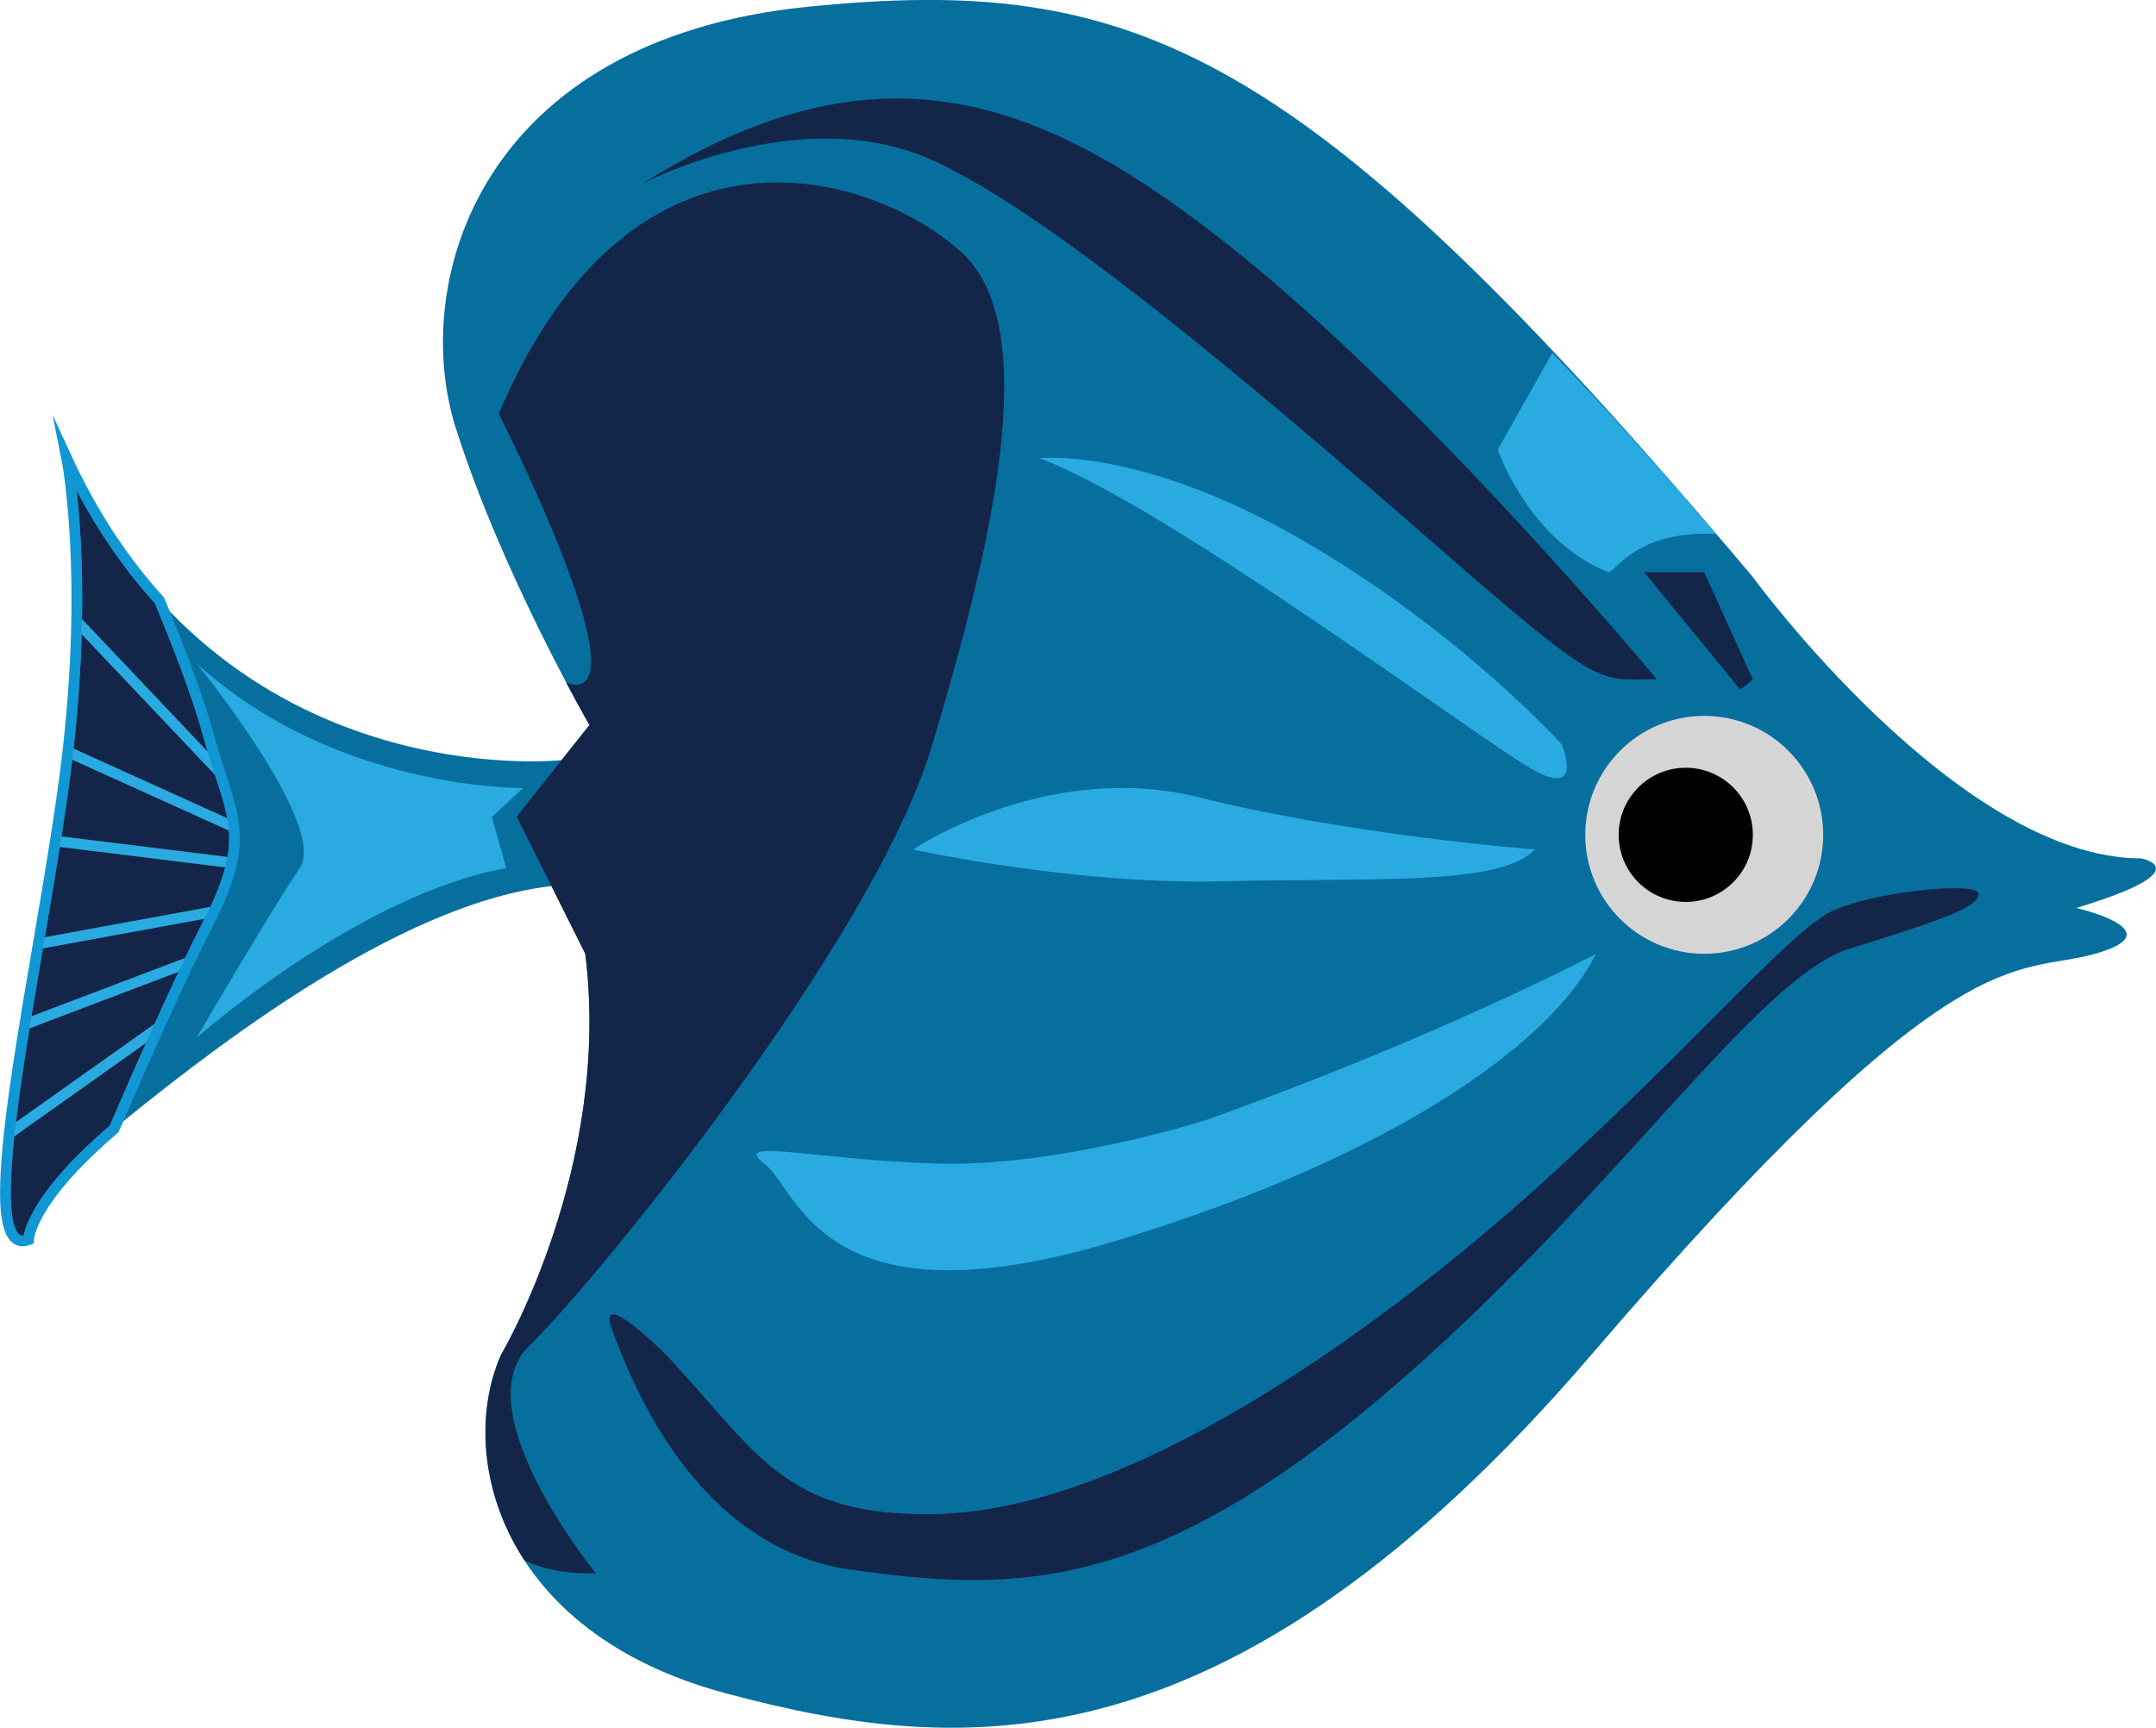
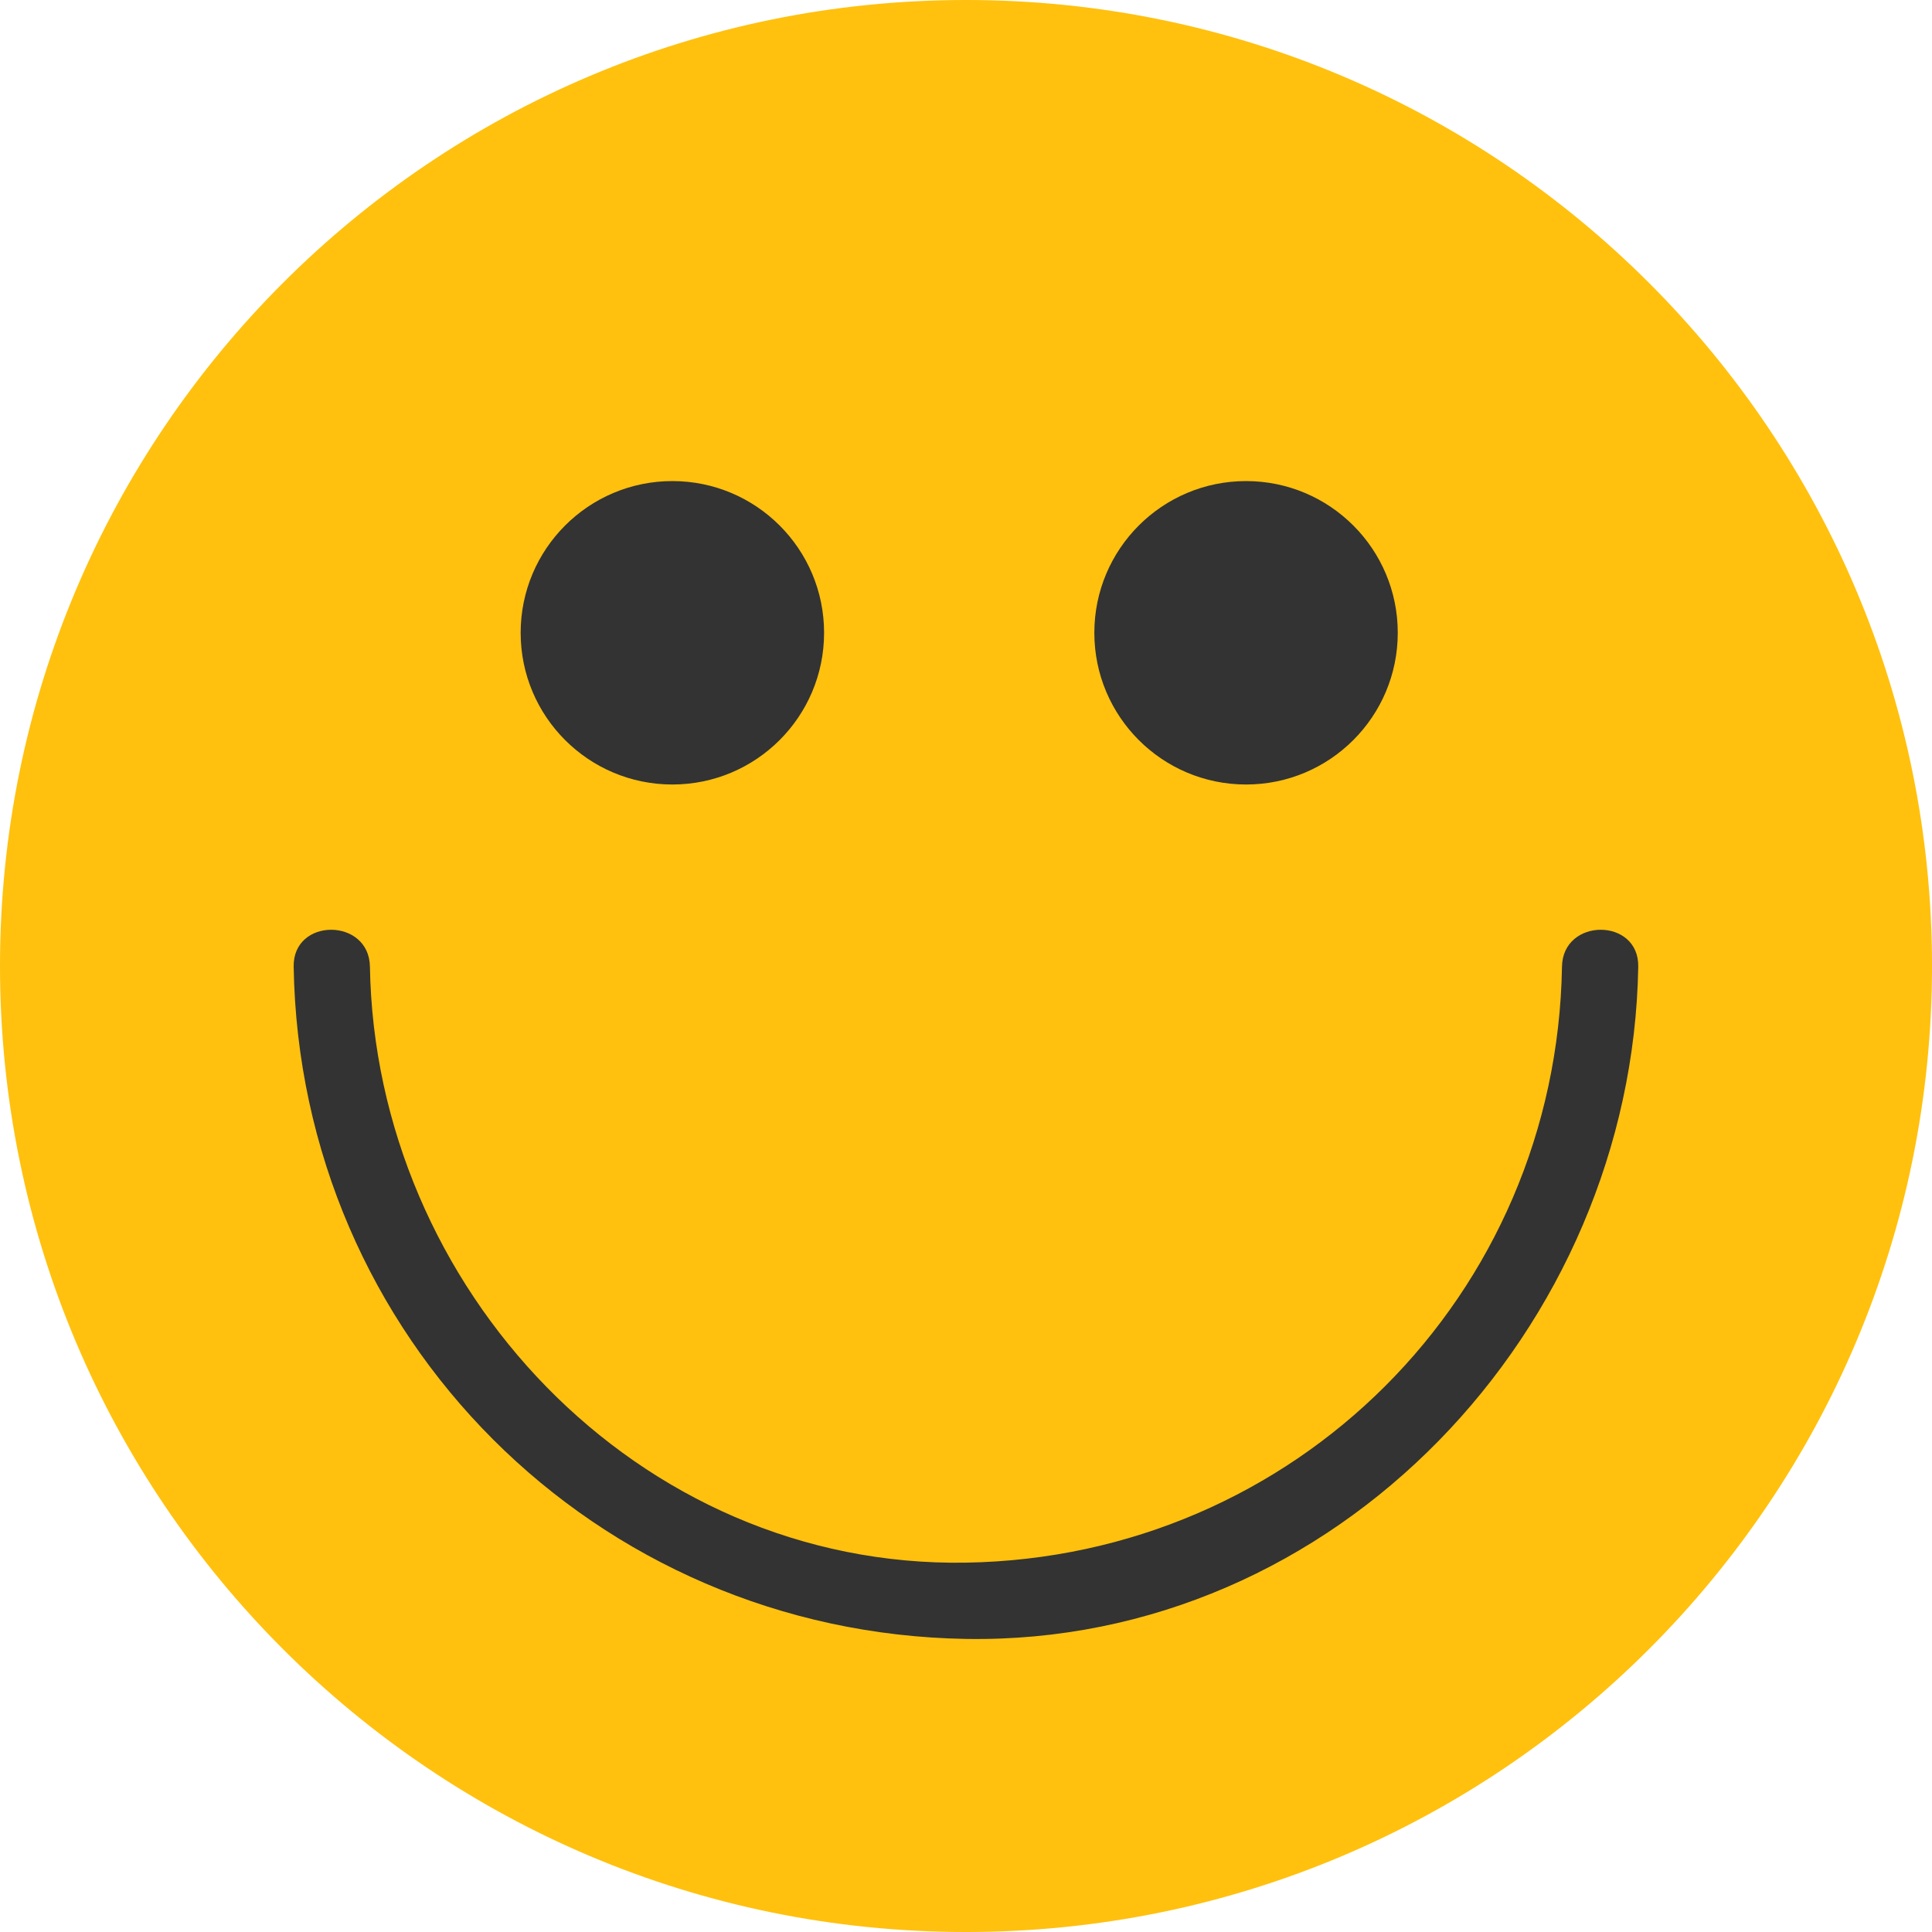
- <svg xmlns="http://www.w3.org/2000/svg" xmlns:xlink="http://www.w3.org/1999/xlink" width="120.21" height="96.35" viewBox="0 0 120.206 96.352" enable-background="new 0 0 120.206 96.352">
-   <defs>
-     <path id="1" d="m11.624 51.45c2.543-4.953 1.205-6.02 0-10.441-.619-2.269-1.767-5.208-2.738-7.531-1.922-2.114-3.693-4.718-5.172-7.928 0 0 1.276 6.394 0 16.911-1.275 10.517-5.527 27.952-2.125 26.677 0 0 .004-2.119 4.767-6.172 1.439-3.337 3.67-8.404 5.268-11.516" />
-     <clipPath id="0">
-       <use xlink:href="#1" />
-     </clipPath>
-   </defs>
-   <path fill="#066f9e" d="m31.3 42.39c0 0-18.872 2.08-27.59-16.843 0 0 1.276 6.394 0 16.911s-5.527 27.952-2.125 26.677c0 0 0-2.339 5.528-6.804 5.528-4.465 15.844-12.332 24.19-12.97v-6.971z" />
-   <path fill="#29abe2" d="m10.955 36.99c0 0 7.362 9.04 5.756 11.415-1.606 2.373-5.756 9.468-5.756 9.468s8.969-7.958 17.268-9.468l-.803-2.848 1.74-1.611c0 0-10.441.139-18.205-6.956" />
-   <path fill="#066f9e" d="m27.954 75.51c0 0 6.166-10.419 4.678-22.325l-3.827-7.654 4.059-5.103c0 0-4.909-8.505-7.461-16.585s1.302-21.649 19.71-23.474c18.13-1.796 27.492 1.999 52.581 31.766 0 0 11.482 15.734 21.688 15.734 0 0 3.402.638-3.615 2.764 0 0 5.528 1.276 1.063 2.551-4.465 1.276-7.654-1.488-28.07 22.325s-35.508 22.327-48.27 18.925-15.02-13.428-12.544-18.924" />
-   <path fill="#13264a" d="m92.38 37.879c0 0-12.545-15.1-23.388-23.814s-19.987-12.12-33.17-3.827c0 0 8.505-4.465 15.734-1.488s21.687 15.734 29.767 22.75 7.867 6.379 11.06 6.379" />
-   <g fill="#29abe2">
-     <path d="m57.934 25.547c0 0 5.586-.638 14.487 4.465s14.642 11.482 14.642 11.482 1.276 2.977-1.488 1.488c-2.765-1.488-20.625-14.884-27.641-17.435" />
-     <path d="m85.57 47.37c0 0-10.206-.777-18.711-2.904-8.505-2.126-15.947 2.904-15.947 2.904s8.93 1.987 17.329 1.774c8.399-.212 15.416.279 17.329-1.774" />
-     <path d="m67.21 62.47c0 0-8.213 2.629-15.02 2.417s-11.482-1.469-9.568.01c1.914 1.479 3.189 9.266 19.561 4.309s24.664-11.548 26.79-16.01c0 0-8.584 4.558-21.766 9.277" />
+ <svg xmlns="http://www.w3.org/2000/svg" version="1.1" id="Layer_1" x="0px" y="0px" viewBox="0 0 473.931 473.931" style="enable-background:new 0 0 473.931 473.931;" xml:space="preserve">
+   <circle style="fill:#FFC10E;" cx="236.966" cy="236.966" r="236.966" />
+   <g>
+     <path style="fill:#333333;" d="M383.164,237.123c-1.332,80.699-65.514,144.873-146.213,146.206   c-80.702,1.332-144.907-67.52-146.206-146.206c-0.198-12.052-18.907-12.071-18.709,0c1.5,90.921,73.993,163.414,164.914,164.914   c90.929,1.5,163.455-76.25,164.922-164.914C402.071,225.052,383.362,225.071,383.164,237.123L383.164,237.123z" />
+     <circle style="fill:#333333;" cx="164.937" cy="155.227" r="37.216" />
+     <circle style="fill:#333333;" cx="305.664" cy="155.227" r="37.216" />
  </g>
-   <path fill="#13264a" d="m37.08 75.5c0 0-3.935-3.935-2.936-1.292.998 2.643 4.522 12.1 13.331 13.331 8.809 1.233 16.326 1.409 29.19-9.338s21.14-23.667 26.486-25.311c5.344-1.644 7.223-2.349 7.165-3.054-.059-.705-5.931-.117-8.222.998-2.29 1.116-7.634 7.4-15.68 14.74s-22.61 18.558-34.14 18.853c-8.659.223-10.08-3.532-15.193-8.927" />
-   <circle fill="#d6d5d5" cx="95.02" cy="46.555" r="6.633" />
-   <circle fill="#010101" cx="93.99" cy="46.555" r="3.741" />
-   <path fill="#29abe2" d="m95.68 29.771c-3.298-3.843-6.321-7.183-9.132-10.09l-3.041 5.393c0 0 1.74 5.087 6.158 6.827.342.135 1.409-2.336 6.02-2.132" />
-   <g fill="#13264a">
-     <path d="m91.67 31.909h3.35l2.71 5.985-.7.569z" />
-     <path d="m51.957 41.598c3.255-10.887 6.285-23.23 1.684-27.497s-18.207-8.986-25.839 8.972c0 0 7.096 13.924 4.627 15.05-.239.108-.534.072-.871-.076.786 1.487 1.306 2.388 1.306 2.388l-4.059 5.103 3.827 7.654c1.488 11.907-4.678 22.325-4.678 22.325-1.382 3.066-1.286 7.542 1.283 11.491 1 .485 2.297.776 3.977.721 0 0-7.407-9.09-3.704-12.682 3.704-3.591 19.19-22.559 22.447-33.445" />
-   </g>
-   <g fill="#13264a">
-     <use xlink:href="#1" />
-     <path clip-path="url(#0)" stroke="#1197d4" stroke-width=".595" stroke-miterlimit="10" d="m11.624 51.45c2.543-4.953 1.205-6.02 0-10.441-.619-2.269-1.767-5.208-2.738-7.531-1.922-2.114-3.693-4.718-5.172-7.928 0 0 1.276 6.394 0 16.911-1.275 10.517-5.527 27.952-2.125 26.677 0 0 .004-2.119 4.767-6.172 1.439-3.337 3.67-8.404 5.268-11.516z" />
-   </g>
-   <g fill="none" stroke-width=".595" stroke-miterlimit="10">
-     <g stroke="#29abe2">
-       <path clip-path="url(#0)" d="m-1.526 64.65l15.514-11" />
-       <path clip-path="url(#0)" d="m-.916 53.19l15.776-2.89-1.79 2.393-15.38 5.837" />
-       <path clip-path="url(#0)" d="m-.654 39.922l16.455 7.448-.505 1.04-14.999-1.855" />
-       <path clip-path="url(#0)" d="M 14.599,45.539 2.048,32.291" />
-     </g>
-     <use xlink:href="#1" stroke="#1197d4" />
-   </g>
+   <g>
+ </g>
+   <g>
+ </g>
+   <g>
+ </g>
+   <g>
+ </g>
+   <g>
+ </g>
+   <g>
+ </g>
+   <g>
+ </g>
+   <g>
+ </g>
+   <g>
+ </g>
+   <g>
+ </g>
+   <g>
+ </g>
+   <g>
+ </g>
+   <g>
+ </g>
+   <g>
+ </g>
+   <g>
+ </g>
</svg>
